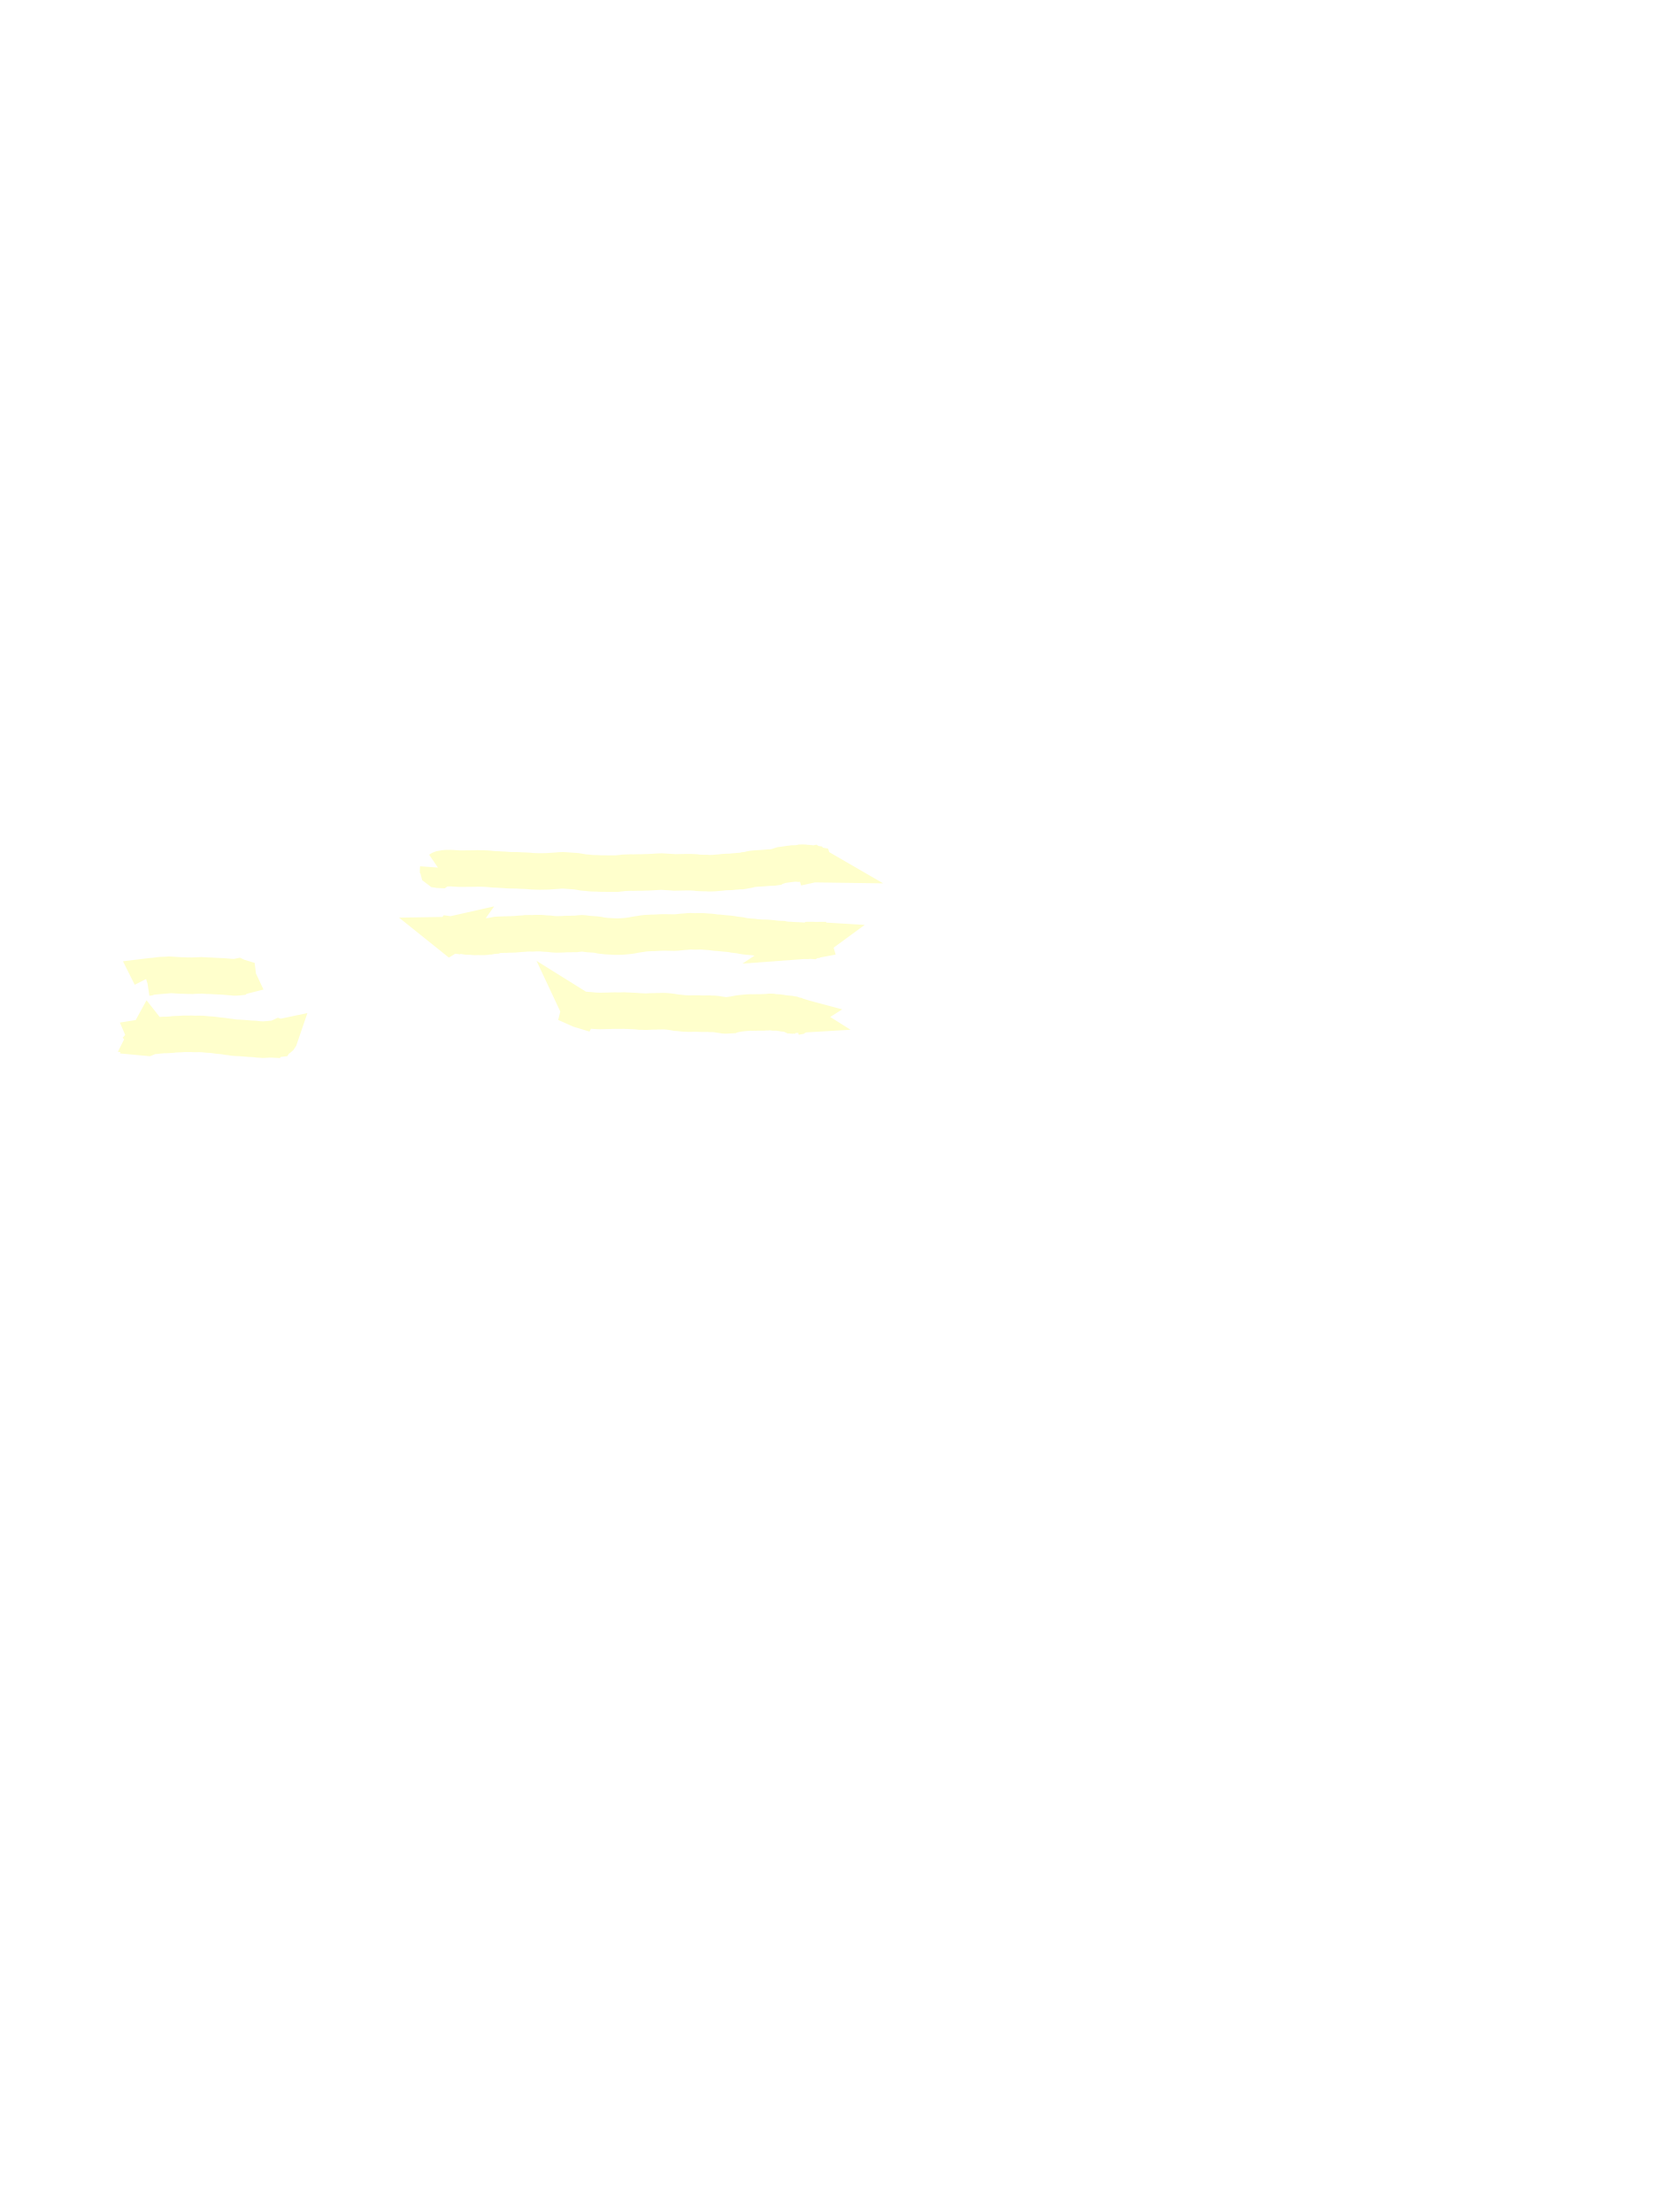
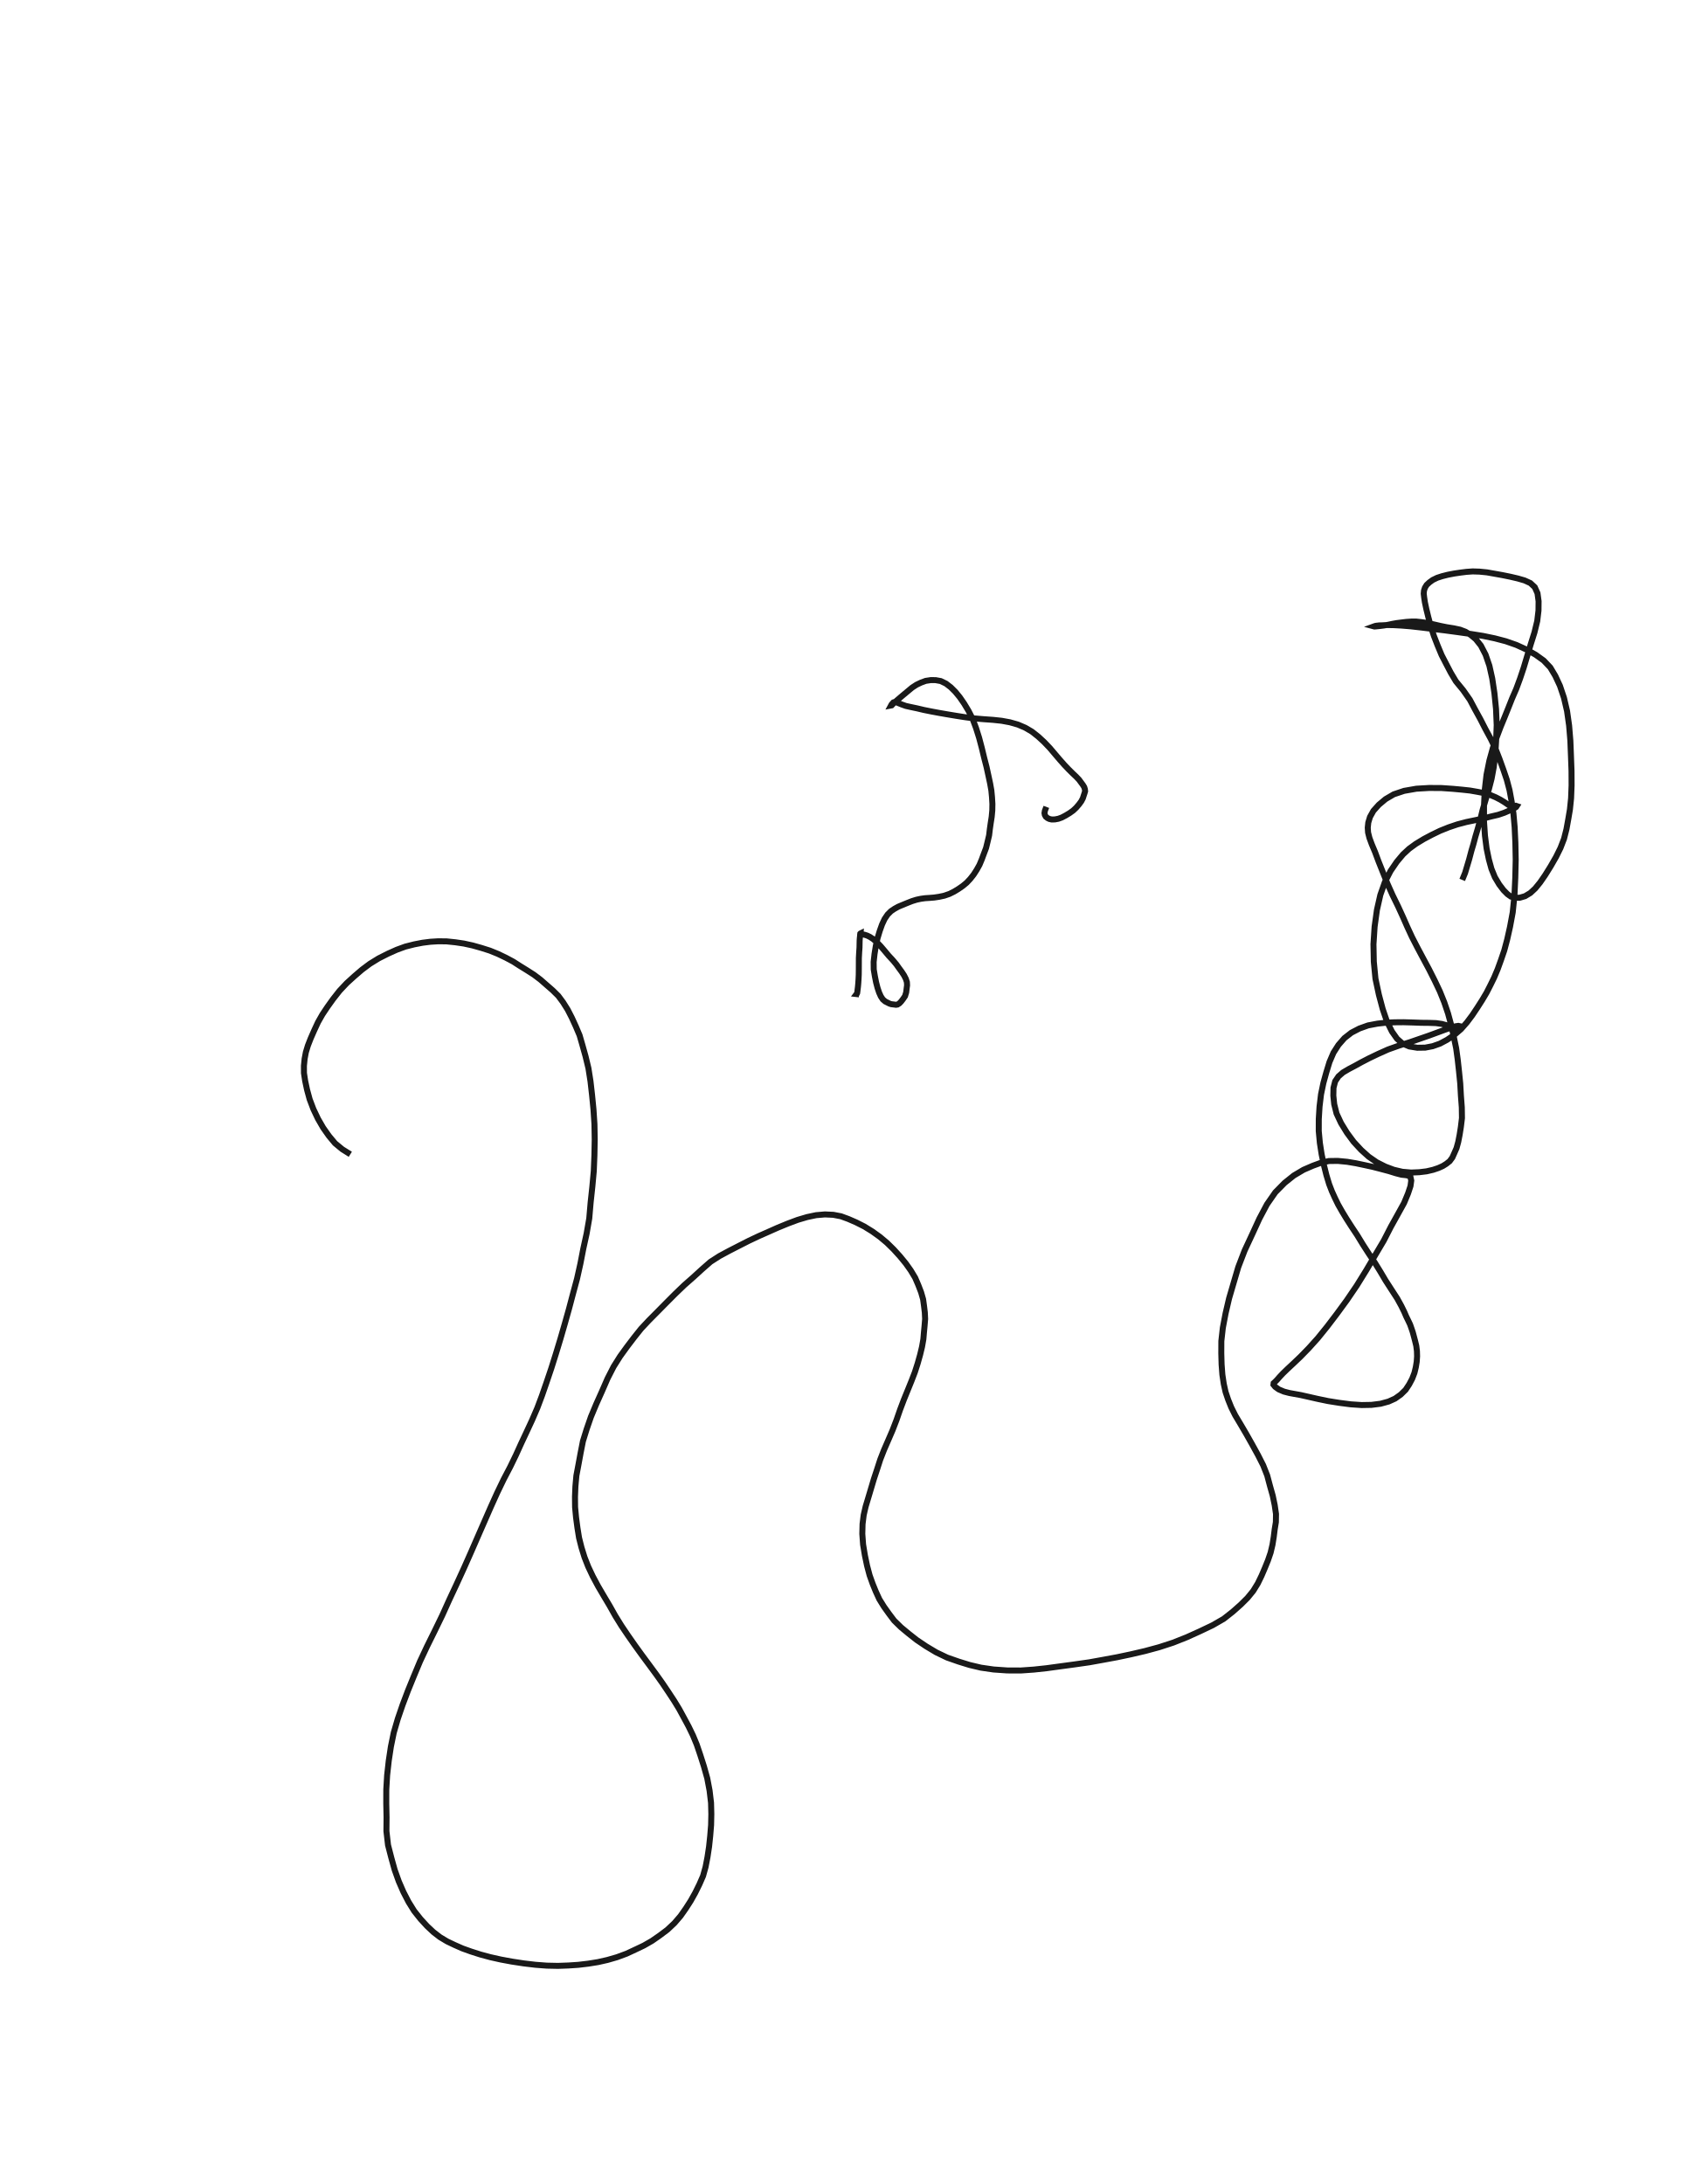
- <svg xmlns="http://www.w3.org/2000/svg" height="790" width="595">
+ <svg xmlns="http://www.w3.org/2000/svg" height="792" width="612">
  <g id="p1" style="display:inline">
-     <polyline style="fill:none;stroke:yellow;stroke-width:13.043;opacity:0.2" points="161.544,333.935 161.544,333.935 161.178,333.948 160.717,333.955 160.835,334.050 160.980,333.963 161.099,333.949 161.228,333.943 161.224,333.868 161.250,333.836 161.295,333.842 161.322,333.803 161.284,333.812 161.378,333.785 161.474,333.787 161.602,333.792 161.896,333.754 162.284,333.796 162.722,333.849 163.173,333.902 163.851,333.948 164.353,333.952 164.570,334.051 164.839,334.130 165.135,334.219 165.607,334.255 166.209,334.369 166.818,334.454 167.512,334.480 168.266,334.501 168.984,334.572 169.656,334.605 170.220,334.592 170.864,334.574 171.703,334.599 172.374,334.594 172.702,334.594 172.996,334.551 173.431,334.543 173.910,334.446 174.391,334.393 174.879,334.393 175.304,334.311 175.745,334.227 176.123,334.187 176.562,334.156 176.943,333.986 177.396,333.898 178.066,333.865 178.653,333.840 179.129,333.821 179.794,333.799 180.396,333.768 180.777,333.786 181.219,333.759 181.733,333.718 182.274,333.718 182.804,333.721 183.297,333.679 183.817,333.678 184.313,333.634 184.840,333.587 185.376,333.540 185.878,333.495 186.518,333.453 187.255,333.412 187.931,333.325 188.509,333.334 189.054,333.308 189.636,333.321 190.157,333.337 190.733,333.304 191.296,333.261 191.861,333.260 192.500,333.263 193.134,333.266 193.794,333.315 194.258,333.373 194.929,333.420 195.932,333.460 196.771,333.558 197.549,333.646 198.143,333.689 198.813,333.719 199.790,333.697 200.611,333.675 201.239,333.657 201.911,333.599 202.536,333.586 203.136,333.583 203.769,333.586 204.444,333.546 205.052,333.549 205.634,333.557 206.300,333.474 207.050,333.378 207.819,333.326 208.613,333.376 209.406,333.487 210.350,333.602 211.379,333.668 212.689,333.759 213.783,333.905 214.585,334.094 215.584,334.214 216.631,334.333 217.753,334.393 218.785,334.446 219.634,334.505 220.613,334.513 221.795,334.478 222.812,334.399 223.683,334.329 224.638,334.224 225.626,334.076 226.574,333.887 227.379,333.754 228.107,333.638 228.870,333.533 229.715,333.384 230.677,333.276 231.676,333.219 232.673,333.169 233.655,333.162 234.667,333.107 235.802,333.038 236.930,333.007 238.185,333.020 239.228,333.039 239.976,333.058 240.855,333.068 241.730,333.024 242.726,332.924 243.633,332.817 244.365,332.761 245.070,332.719 245.851,332.635 246.562,332.596 247.242,332.611 247.567,332.637 248.266,332.654 249.594,332.616 250.713,332.618 251.533,332.674 252.272,332.729 253.047,332.783 253.820,332.832 254.505,332.922 255.127,333.011 255.822,333.092 256.531,333.125 257.244,333.196 257.959,333.268 258.685,333.343 259.493,333.416 260.370,333.490 261.339,333.611 262.238,333.788 263.334,333.913 264.367,334.039 265.150,334.214 266.055,334.366 267.047,334.479 268.144,334.581 269.086,334.640 269.762,334.747 270.512,334.803 271.261,334.863 272.022,334.927 272.784,334.947 273.051,334.931 273.699,334.944 275.081,335.051 276.108,335.166 276.803,335.263 277.344,335.307 277.883,335.343 278.651,335.367 279.362,335.397 279.912,335.527 280.562,335.606 281.332,335.688 282.264,335.718 283.145,335.791 283.985,335.824 284.833,335.852 285.527,335.933 285.997,335.926 286.432,335.955 286.829,335.990 287.280,335.979 287.845,336.009 288.359,336.002 288.804,335.948 289.271,335.938 289.612,335.936 289.704,335.942 289.763,335.907 289.827,335.861 289.927,335.811 290.008,335.762 289.608,335.792 289.696,335.734 290.234,335.731 290.418,335.742 290.399,335.756 290.160,335.771 289.977,335.779 290.165,335.777 290.182,335.836 290.070,335.858 289.992,335.914 289.803,336.092 289.803,336.092 289.803,336.092 " />
-     <polyline style="fill:none;stroke:yellow;stroke-width:13.043;opacity:0.2" points="51.909,349.389 51.909,349.389 52.047,349.279 52.380,349.172 52.652,349.132 52.903,349.104 53.128,349.026 53.358,348.891 53.628,348.809 53.943,348.781 53.885,348.665 54.237,348.622 55.057,348.572 55.693,348.489 56.227,348.425 56.736,348.346 57.492,348.266 58.464,348.231 59.398,348.202 60.333,348.129 61.364,348.185 62.463,348.253 63.544,348.322 64.588,348.384 65.530,348.392 66.387,348.431 67.144,348.469 67.886,348.457 68.606,348.485 69.465,348.423 70.348,348.402 71.082,348.391 71.910,348.340 72.881,348.378 74.106,348.472 75.226,348.489 76.102,348.547 77.030,348.597 78.053,348.642 79.066,348.685 80.203,348.766 81.310,348.853 82.230,348.942 83.027,348.979 83.611,349.058 84.073,349.042 84.447,349.062 84.730,349.042 84.940,349.021 85.013,348.957 85.005,348.897 84.977,348.889 84.951,348.892 84.864,348.852 84.791,348.867 84.817,348.959 84.855,349.038 84.700,349.077 84.700,349.077 84.700,349.077 " />
-     <polyline style="fill:none;stroke:yellow;stroke-width:13.043;opacity:0.2" points="156.504,311.552 156.504,311.552 156.476,311.020 156.495,310.370 156.500,310.337 156.500,310.421 156.527,310.526 156.631,310.605 156.732,310.618 156.822,310.641 156.959,310.648 157.104,310.549 157.281,310.436 157.585,310.318 157.954,310.251 158.355,310.204 158.745,310.117 159.158,310.078 159.604,310.049 160.087,310.067 160.649,310.047 161.305,310.060 162.174,310.117 163.054,310.178 164.050,310.232 165.214,310.234 166.293,310.228 167.237,310.219 168.430,310.206 169.569,310.196 170.526,310.144 171.541,310.181 172.587,310.185 173.598,310.235 174.581,310.288 175.495,310.386 176.554,310.480 177.840,310.522 178.963,310.608 179.981,310.644 180.883,310.719 181.937,310.792 183.450,310.815 184.885,310.840 186.052,310.920 187.326,310.954 188.729,311.032 190.157,311.163 191.469,311.208 192.653,311.242 193.798,311.226 194.831,311.206 195.678,311.187 196.443,311.127 197.351,311.066 198.236,311.008 199.037,310.960 199.896,310.874 200.975,310.831 202.055,310.889 203.020,310.963 204.044,311.033 205.068,311.100 205.879,311.161 206.669,311.296 207.489,311.434 208.220,311.572 208.992,311.647 209.884,311.707 210.753,311.815 211.596,311.880 212.388,311.895 213.252,311.906 214.184,311.968 215.176,311.997 216.128,311.984 217.052,312.015 217.962,312.009 218.867,312.003 219.727,311.999 220.451,311.999 221.054,311.909 221.639,311.857 222.093,311.809 222.760,311.722 224.015,311.671 225.212,311.628 226.122,311.645 227.083,311.626 228.116,311.597 229.109,311.609 229.927,311.579 230.568,311.543 231.245,311.547 232.096,311.505 232.947,311.456 233.742,311.409 234.397,311.364 235.181,311.322 236.273,311.278 237.235,311.333 238.130,311.396 239.232,311.456 240.198,311.518 240.782,311.578 241.379,311.577 242.136,311.562 242.937,311.542 243.766,311.523 244.611,311.509 245.509,311.500 246.536,311.495 247.562,311.541 248.520,311.596 249.191,311.704 250.046,311.757 251.278,311.794 252.214,311.790 252.796,311.827 253.349,311.861 253.864,311.852 254.377,311.837 254.948,311.822 255.577,311.763 256.272,311.704 257.032,311.650 257.852,311.557 258.637,311.466 259.390,311.428 260.201,311.402 260.991,311.378 261.678,311.307 262.358,311.232 263.092,311.197 263.732,311.118 264.288,311.084 264.829,311.099 265.316,311.026 265.713,310.942 266.137,310.812 266.721,310.763 267.374,310.633 268.033,310.454 268.722,310.322 269.415,310.247 270.092,310.186 270.950,310.130 272.150,310.069 273.121,309.997 273.851,309.933 274.603,309.870 275.295,309.842 276.191,309.816 276.767,309.734 276.983,309.601 277.295,309.526 277.587,309.436 278.047,309.309 278.540,309.130 279.112,308.948 279.773,308.869 280.504,308.762 281.234,308.655 281.940,308.550 282.538,308.491 283.204,308.393 284.057,308.375 284.653,308.360 284.951,308.393 285.244,308.337 285.572,308.251 285.930,308.248 286.187,308.205 286.427,308.118 286.649,308.114 286.892,308.120 287.185,308.129 287.509,308.184 287.527,308.200 287.740,308.242 288.389,308.242 288.841,308.298 289.124,308.341 289.424,308.336 289.695,308.372 289.730,308.427 289.851,308.414 290.035,308.440 290.188,308.482 290.314,308.473 290.398,308.507 290.493,308.547 290.508,308.593 290.519,308.590 290.566,308.617 290.477,308.616 290.453,308.666 290.442,308.672 290.481,308.719 290.687,308.758 290.713,308.842 290.716,308.972 290.787,309.213 290.836,309.432 290.776,309.539 290.761,309.632 290.748,309.723 290.694,309.907 290.694,309.907 290.694,309.907 " />
-     <polyline style="fill:none;stroke:yellow;stroke-width:13.043;opacity:0.2" points="207.238,361.043 207.238,361.043 207.033,360.658 206.903,360.382 207.028,360.460 207.011,360.529 207.066,360.554 207.132,360.573 207.158,360.520 207.208,360.532 207.305,360.494 207.358,360.439 207.459,360.472 207.720,360.564 208.133,360.620 208.734,360.667 209.497,360.752 210.344,360.795 211.276,360.878 212.153,360.966 212.924,361.006 213.583,361.038 214.284,361.065 215.088,361.046 215.928,361.024 216.805,361.005 217.769,360.992 218.804,360.938 219.723,360.934 220.621,360.939 221.874,360.943 222.948,360.904 223.615,360.964 224.320,360.978 225.245,361.026 226.387,361.073 227.289,361.125 227.880,361.175 228.536,361.255 229.250,361.251 229.872,361.282 230.450,361.313 230.849,361.302 231.443,361.284 232.384,361.220 233.256,361.203 234.031,361.199 234.759,361.158 235.571,361.161 236.480,361.123 237.328,361.129 238.086,361.187 238.848,361.248 239.627,361.352 240.333,361.457 240.970,361.553 241.594,361.683 242.283,361.719 242.959,361.785 243.554,361.854 244.082,361.922 244.606,361.944 245.067,361.965 245.555,361.987 246.028,362.014 246.548,362.001 247.246,361.985 247.853,361.975 248.239,361.973 248.694,361.973 249.299,361.974 249.959,362.022 250.525,362.031 250.807,362.039 251.234,362.039 251.996,362.032 252.688,362.028 253.284,362.026 253.637,362.075 254.053,362.079 254.705,362.075 255.305,362.120 255.802,362.167 256.334,362.255 256.873,362.351 257.526,362.440 258.171,362.528 258.647,362.616 259.126,362.644 259.671,362.620 260.213,362.590 260.696,362.564 260.802,362.491 261.183,362.440 262.044,362.339 262.767,362.175 263.455,362.045 264.169,361.924 264.874,361.851 265.409,361.792 266.000,361.740 266.671,361.682 267.374,361.616 268.105,361.594 268.765,361.617 269.354,361.598 269.920,361.612 270.418,361.578 270.936,361.580 271.278,361.584 271.648,361.584 272.134,361.582 272.493,361.580 272.747,361.532 272.982,361.526 273.293,361.523 273.874,361.520 274.397,361.472 274.663,361.423 274.973,361.386 275.308,361.389 275.651,361.398 275.976,361.455 276.067,361.528 276.402,361.574 277.214,361.570 277.922,361.609 278.488,361.697 278.939,361.741 279.377,361.827 279.841,361.911 280.361,361.948 280.893,362.023 281.347,362.104 281.692,362.091 281.923,362.114 282.142,362.184 282.468,362.217 282.726,362.254 282.957,362.379 283.082,362.428 283.139,362.464 282.599,362.496 282.691,362.540 283.426,362.515 283.767,362.579 283.990,362.619 284.037,362.648 284.130,362.650 284.247,362.686 284.388,362.731 284.533,362.776 284.587,362.868 284.637,362.913 284.762,362.946 284.697,362.987 284.465,363.018 284.322,363.050 284.211,363.115 283.992,363.158 283.992,363.158 283.992,363.158 " />
-     <polyline style="fill:none;stroke:yellow;stroke-width:13.043;opacity:0.2" points="54.397,371.308 54.397,371.308 54.122,370.054 53.314,369.027 52.976,369.645 52.986,369.984 52.854,370.219 52.450,370.398 52.377,370.567 52.589,370.586 52.616,370.575 52.564,370.517 52.622,370.451 52.632,370.393 52.450,370.351 52.322,370.325 52.227,370.312 52.146,370.311 52.108,370.317 52.112,370.326 52.046,370.337 52.042,370.345 52.091,370.351 52.238,370.323 52.325,370.314 52.395,370.311 52.562,370.309 52.885,370.220 53.244,370.162 53.655,370.067 54.257,369.976 55.068,369.934 55.785,369.901 56.284,369.828 56.804,369.759 57.395,369.727 58.046,369.653 58.694,369.620 59.218,369.636 59.734,369.612 60.345,369.578 60.888,369.537 61.471,369.496 62.075,369.407 63.019,369.357 64.389,369.311 65.711,369.221 66.947,369.230 68.229,369.208 69.520,369.272 70.890,369.251 72.138,369.263 73.238,369.366 74.280,369.470 75.295,369.524 76.237,369.612 77.129,369.739 78.037,369.864 78.940,369.940 79.896,370.050 80.728,370.168 81.400,370.284 82.112,370.346 82.800,370.454 83.253,370.529 83.744,370.587 84.421,370.645 85.276,370.663 86.281,370.725 87.317,370.803 88.329,370.888 89.258,370.975 90.144,371.016 90.923,371.050 91.622,371.130 92.263,371.213 92.986,371.247 93.559,371.280 93.925,371.312 94.360,371.295 94.762,371.275 95.132,371.258 95.377,371.200 95.612,371.190 95.871,371.189 96.122,371.193 96.337,371.155 96.429,371.160 96.452,371.123 96.670,371.084 97.147,371.037 97.697,370.988 98.217,370.947 98.741,370.953 99.174,370.922 99.470,370.841 99.714,370.759 99.798,370.714 99.835,370.682 99.885,370.609 99.901,370.562 99.836,370.575 99.733,370.550 99.639,370.567 99.517,370.521 99.362,370.593 99.204,370.649 99.006,370.746 98.893,370.949 98.799,371.095 98.548,371.126 98.090,371.144 97.417,371.202 97.417,371.202 " />
-     <rect x="0" y="0" width="595" height="790" fill-opacity="0" />
+     <polyline style="fill:none;stroke:black;stroke-width:2.174;opacity:0.9" points="311.551,360.617 311.165,360.550 310.586,360.486 310.688,360.353 310.718,360.291 310.801,360.102 310.874,359.620 310.966,358.836 311.097,357.768 311.209,356.497 311.302,355.084 311.378,353.460 311.399,351.550 311.410,349.505 311.418,347.436 311.524,345.405 311.648,343.608 311.676,342.223 311.696,341.107 311.766,340.181 311.850,339.406 311.891,338.820 311.929,338.583 312.011,338.501 312.055,338.478 312.050,338.573 312.064,338.721 312.134,338.802 312.228,338.857 312.497,338.876 312.992,338.869 313.569,338.999 314.414,339.268 315.420,339.758 316.627,340.550 317.988,341.735 319.344,343.156 320.749,344.801 322.207,346.551 323.739,348.201 325.007,349.718 326.004,351.120 326.946,352.397 327.802,353.698 328.456,354.980 328.838,356.176 328.895,357.315 328.737,358.501 328.576,359.863 328.161,361.229 327.418,362.322 326.728,363.213 326.107,363.855 325.430,364.283 324.862,364.368 324.418,364.304 323.850,364.234 323.198,364.159 322.532,363.949 321.845,363.606 320.969,363.162 320.097,362.408 319.380,361.325 318.755,359.939 318.187,358.237 317.660,356.227 317.215,353.971 316.810,351.541 316.780,348.827 317.103,345.919 317.570,343.012 318.183,340.254 318.977,337.613 319.825,335.239 320.753,333.257 321.852,331.634 323.070,330.416 324.344,329.559 325.697,328.809 327.229,328.169 328.939,327.466 330.705,326.771 332.316,326.270 333.857,325.940 335.411,325.722 337.063,325.614 338.741,325.477 340.542,325.207 342.423,324.799 344.232,324.174 345.906,323.348 347.495,322.384 349.068,321.298 350.521,320.095 351.818,318.709 353.058,317.134 354.153,315.426 355.156,313.633 355.948,311.746 356.701,309.728 357.538,307.507 358.114,305.166 358.645,302.920 358.907,300.709 359.224,298.494 359.582,296.200 359.797,293.887 359.836,291.552 359.693,289.096 359.459,286.637 359.011,284.120 358.398,281.266 357.703,278.089 356.848,274.783 355.991,271.227 355.025,267.567 353.896,263.995 352.648,260.657 351.178,257.775 349.604,255.160 347.998,252.829 346.378,250.857 344.724,249.217 343.005,247.897 341.118,246.981 339.253,246.641 337.458,246.633 335.652,246.908 333.957,247.535 332.318,248.317 330.730,249.351 329.255,250.580 327.784,251.806 326.374,252.988 325.005,254.175 323.911,255.153 323.306,255.792 323.081,255.834 323.288,255.451 323.660,255.038 323.967,254.703 324.412,254.562 325.100,254.712 325.930,255.049 326.989,255.478 328.471,256.003 330.363,256.422 332.557,256.884 334.974,257.456 337.691,258.001 340.680,258.558 343.772,259.093 346.856,259.604 350.005,260.094 353.326,260.526 356.737,260.811 360.028,261.042 363.182,261.377 366.198,261.933 369.100,262.761 371.778,263.912 374.173,265.318 376.401,267.072 378.551,269.050 380.629,271.220 382.539,273.471 384.313,275.551 385.969,277.416 387.483,279.010 388.918,280.429 390.214,281.655 391.253,282.751 392.004,283.773 392.630,284.615 393.137,285.442 393.375,286.218 393.448,286.933 393.231,287.670 392.955,288.504 392.642,289.478 392.064,290.581 391.229,291.715 390.234,292.877 389.127,293.928 387.805,294.871 386.361,295.742 384.979,296.465 383.724,296.918 382.471,297.154 381.302,297.171 380.457,296.971 379.807,296.649 379.207,296.164 378.851,295.522 378.729,294.862 378.873,293.992 379.399,292.605 379.399,292.605 " />
+     <polyline style="fill:none;stroke:black;stroke-width:2.174;opacity:0.9" points="530.197,319.087 531.226,316.565 532.681,311.708 533.531,308.502 534.263,306.044 534.956,303.443 535.854,300.425 536.747,297.165 537.584,293.747 538.646,290.139 539.829,286.302 540.838,282.390 541.617,278.202 542.179,273.593 542.489,268.521 542.696,262.949 542.451,257.119 541.872,251.393 541.076,246.051 540.043,241.413 538.664,237.407 536.963,234.119 535.117,231.801 533.259,230.251 531.386,229.097 529.379,228.335 527.122,227.854 524.563,227.446 522.240,226.977 520.319,226.528 518.639,226.157 517.020,225.845 515.203,225.588 513.435,225.398 511.711,225.408 509.904,225.527 508.101,225.746 506.423,225.958 504.834,226.242 503.327,226.565 501.785,226.825 500.296,227.013 499.102,227.136 498.374,227.194 498.205,227.149 498.460,227.057 498.810,226.957 499.149,226.904 499.552,226.865 500.084,226.797 501.185,226.768 502.968,226.663 505.334,226.700 508.216,226.857 511.511,227.129 515.252,227.548 519.412,228.062 523.941,228.609 528.564,229.230 533.120,229.870 537.757,230.611 542.016,231.495 545.987,232.538 549.846,233.884 553.455,235.537 556.770,237.408 559.722,239.525 562.113,242.035 563.940,245.091 565.624,248.704 567.080,253.027 568.204,257.864 568.949,263.106 569.403,268.603 569.619,274.079 569.822,279.565 569.848,284.777 569.664,289.476 569.245,293.545 568.626,297.176 567.987,300.701 567.105,304.175 565.820,307.507 564.218,310.737 562.271,314.133 560.262,317.359 558.424,320.020 556.657,322.189 554.901,323.821 552.966,324.986 551.008,325.556 549.237,325.564 547.803,325.118 546.583,324.233 545.179,322.817 543.606,320.747 542.028,318.096 540.783,315.041 539.849,311.642 539.035,307.715 538.434,303.028 538.084,297.787 538.088,292.269 538.355,286.560 539.003,280.959 540.038,275.840 541.299,271.278 542.720,267.271 544.100,263.618 545.521,260.176 546.874,256.817 548.248,253.349 549.786,249.804 551.176,246.038 552.485,242.121 553.729,237.967 555.024,233.665 556.385,229.352 557.392,225.211 557.847,221.402 557.882,218.026 557.488,215.137 556.500,212.933 554.903,211.449 552.789,210.485 550.337,209.777 547.631,209.144 544.776,208.563 541.917,208.051 539.125,207.557 536.445,207.293 533.989,207.216 531.717,207.375 529.525,207.649 527.268,207.985 524.941,208.433 522.885,208.954 521.110,209.532 519.501,210.313 518.267,211.211 517.298,212.116 516.675,213.126 516.334,214.175 516.229,215.276 516.385,216.617 516.653,218.388 517.155,220.757 517.873,223.697 518.767,227.029 519.892,230.530 521.259,234.047 522.728,237.566 524.438,240.879 526.061,243.985 527.908,247.079 530.526,250.270 532.961,253.748 534.818,257.243 536.768,260.792 538.632,264.428 540.544,267.947 542.252,271.492 543.719,275.256 545.107,279.112 546.351,282.765 547.352,286.568 548.105,290.633 548.755,294.939 549.199,299.926 549.463,305.590 549.586,311.816 549.432,318.330 549.130,324.801 548.500,330.874 547.525,336.108 546.496,340.683 545.429,344.689 544.232,348.186 543.043,351.462 541.752,354.531 540.391,357.305 539.027,359.979 537.409,362.702 535.666,365.432 533.846,368.156 531.867,370.797 529.750,373.209 527.304,375.308 524.702,377.078 522.115,378.461 519.478,379.391 516.749,379.911 513.901,379.955 511.023,379.487 508.561,378.451 506.554,376.687 504.707,374.068 502.900,370.430 501.365,365.931 499.970,360.708 498.731,354.902 498.132,348.737 498.009,342.413 498.425,336.042 499.267,329.971 500.502,324.532 502.162,319.830 504.200,315.860 506.468,312.534 508.720,309.841 510.926,307.799 513.389,306.004 516.299,304.242 519.242,302.688 522.151,301.278 525.282,300.020 528.468,298.944 531.727,298.089 534.958,297.421 537.913,296.799 540.621,296.095 543.243,295.484 545.429,294.743 547.259,293.950 548.814,293.239 549.735,292.655 549.963,292.306 549.627,292.194 549.091,292.336 548.616,292.504 548.280,292.590 547.710,292.397 546.760,291.759 545.520,290.909 544.069,290.021 542.365,289.138 540.397,288.303 538.174,287.621 535.715,287.146 533.031,286.678 530.105,286.360 526.747,286.053 522.717,285.775 518.235,285.744 513.579,286.013 509.128,286.791 505.377,288.047 502.410,289.784 499.952,291.840 497.990,294.035 496.745,296.269 496.130,298.310 495.938,300.154 496.053,301.901 496.545,303.851 497.380,306.119 498.567,308.943 499.853,312.391 501.376,316.199 503.025,320.327 504.928,324.581 506.946,328.710 508.675,332.482 510.272,336.114 511.965,339.764 513.871,343.477 515.943,347.374 518.137,351.465 520.215,355.585 522.079,359.514 523.684,363.489 525.041,367.500 526.151,371.567 527.113,375.876 527.996,380.145 528.553,384.205 529.025,388.474 529.474,392.938 529.716,397.293 530.038,401.569 530.096,405.468 529.700,408.708 529.255,411.499 528.746,414.108 528.131,416.344 527.329,418.180 526.609,419.780 525.651,421.078 524.433,422.045 523.131,422.858 521.544,423.574 519.623,424.217 517.288,424.761 514.624,425.088 511.677,425.209 508.475,424.932 505.352,424.194 502.301,423.048 499.186,421.472 496.251,419.441 493.549,417.012 490.843,414.091 488.388,410.764 486.261,407.298 484.620,403.801 483.773,400.414 483.459,397.330 483.516,394.488 484.121,392.123 485.334,390.328 486.940,388.931 488.930,387.751 491.214,386.547 493.701,385.175 496.475,383.739 499.684,382.204 503.314,380.578 507.237,379.184 511.165,377.958 514.669,376.746 518.081,375.568 521.335,374.371 524.021,373.382 526.137,372.681 527.672,372.187 528.770,372.018 529.471,372.173 529.656,372.481 529.325,372.737 528.816,372.896 528.470,372.989 528.249,373.023 528.188,372.977 528.232,372.936 528.017,372.825 527.024,372.524 525.054,371.941 522.806,371.318 520.670,371.016 518.305,370.934 515.379,370.904 512.121,370.787 508.852,370.695 505.735,370.725 502.760,370.849 499.474,371.204 496.052,371.853 492.897,372.986 490.024,374.480 487.475,376.464 485.318,378.938 483.504,381.772 482.053,385.156 480.904,388.917 479.851,392.738 478.993,396.864 478.457,401.293 478.180,405.813 478.170,410.174 478.572,414.465 479.213,418.573 480.023,422.440 480.938,426.106 481.924,429.390 482.943,432.025 484.005,434.369 485.199,436.826 486.637,439.350 488.211,441.943 490.027,444.784 492.094,447.892 494.159,451.276 496.324,454.636 498.498,457.896 500.521,461.173 502.407,464.367 504.546,467.681 506.628,470.886 508.115,473.594 509.186,475.774 509.908,477.454 510.627,478.911 511.289,480.312 511.771,481.670 512.249,483.083 512.665,484.622 513.098,486.266 513.531,488.052 513.770,489.944 513.826,491.846 513.691,493.796 513.368,495.779 512.865,497.864 512.049,499.984 510.958,502.041 509.662,504.000 507.901,505.725 505.824,507.194 503.465,508.260 500.570,509.048 497.272,509.461 493.743,509.526 489.775,509.260 485.649,508.727 481.540,508.073 477.791,507.293 474.396,506.522 471.593,505.892 469.405,505.502 467.510,505.155 465.551,504.645 463.667,503.846 462.375,502.917 461.750,502.139 461.812,501.590 462.303,501.135 463.000,500.437 463.946,499.352 465.189,498.029 466.848,496.424 468.982,494.433 471.537,492.000 474.555,488.904 477.825,485.273 481.223,481.071 484.739,476.450 488.347,471.513 491.950,466.214 495.395,460.652 498.636,455.155 501.753,449.888 504.342,444.844 506.849,440.336 509.104,436.256 510.543,432.799 511.436,430.114 511.707,428.125 511.445,426.910 510.720,426.338 509.680,426.152 508.184,425.997 506.186,425.483 503.627,424.693 500.672,423.905 497.646,423.128 494.650,422.477 491.680,421.852 488.466,421.310 485.059,420.986 481.819,421.033 478.930,421.679 476.045,422.734 472.649,424.204 469.144,426.283 465.790,428.962 462.440,432.365 459.389,436.753 456.649,441.924 454.071,447.532 451.297,453.489 448.983,459.506 447.276,465.317 445.658,470.842 444.390,476.272 443.393,481.502 442.849,486.325 442.832,490.791 442.942,494.781 443.222,498.497 443.729,501.856 444.385,504.800 445.325,507.577 446.445,510.362 447.885,513.246 449.750,516.372 451.832,519.920 454.014,523.783 456.137,527.653 458.024,531.368 459.479,535.055 460.476,538.810 461.485,542.398 462.201,545.838 462.670,549.040 462.624,551.978 462.188,554.649 461.854,557.334 461.400,560.162 460.712,563.059 459.764,565.832 458.645,568.587 457.432,571.417 456.077,574.209 454.405,576.933 452.327,579.476 449.886,581.903 446.974,584.484 443.701,587.056 439.678,589.377 435.025,591.593 430.255,593.748 425.362,595.685 420.306,597.335 415.198,598.718 410.042,599.919 405.039,600.976 400.105,601.888 395.015,602.807 389.688,603.571 384.347,604.291 379.452,604.958 374.808,605.456 370.112,605.786 365.192,605.763 360.261,605.420 355.702,604.757 351.599,603.791 347.586,602.554 343.410,601.092 339.456,599.195 335.762,596.984 332.372,594.700 329.460,592.405 326.701,590.119 324.226,587.698 322.332,585.188 320.528,582.657 318.842,579.943 317.548,577.127 316.412,574.330 315.315,571.266 314.398,567.813 313.606,564.042 312.949,560.086 312.668,556.227 312.758,552.664 313.166,549.421 313.877,546.322 314.831,543.153 315.825,539.830 316.872,536.316 318.033,532.818 319.174,529.286 320.538,525.801 322.073,522.275 323.637,518.652 325.075,514.920 326.372,511.184 327.726,507.607 329.123,504.175 330.483,500.821 331.711,497.639 332.734,494.455 333.618,491.324 334.326,488.376 334.803,485.678 335.012,483.221 335.242,480.780 335.446,478.300 335.331,475.959 335.051,473.650 334.712,471.173 333.985,468.641 332.992,466.056 331.837,463.373 330.247,460.724 328.439,458.175 326.330,455.602 324.016,453.055 321.609,450.692 319.034,448.533 316.245,446.534 313.337,444.746 310.433,443.279 307.616,442.052 304.944,441.072 302.161,440.537 299.108,440.393 295.919,440.666 292.649,441.357 289.227,442.370 285.645,443.710 282.047,445.187 278.583,446.728 275.074,448.280 271.475,449.978 267.939,451.780 264.365,453.614 260.912,455.470 257.635,457.574 254.590,460.241 251.399,463.154 248.080,466.075 244.872,469.158 241.636,472.405 238.402,475.683 235.248,478.860 232.431,481.870 229.926,485.014 227.391,488.344 224.865,491.833 222.496,495.599 220.310,499.870 218.271,504.543 216.187,509.193 214.261,513.813 212.694,518.348 211.368,522.618 210.520,526.932 209.745,531.134 208.988,535.146 208.636,539.065 208.487,542.787 208.522,546.534 208.877,550.306 209.377,554.058 209.957,557.659 210.846,561.189 211.937,564.699 213.276,568.113 214.936,571.629 216.858,575.219 218.938,578.765 221.033,582.286 223.085,585.935 225.359,589.604 227.727,593.110 230.132,596.548 232.716,600.129 235.421,603.784 237.909,607.169 240.228,610.429 242.416,613.681 244.440,616.764 246.247,619.717 247.937,622.828 249.684,626.074 251.272,629.355 252.639,632.665 253.906,636.389 255.232,640.539 256.445,644.868 257.294,649.353 257.818,653.754 257.923,657.846 257.837,661.839 257.514,665.811 257.104,669.661 256.535,673.415 255.842,677.005 254.927,680.290 253.595,683.346 252.091,686.385 250.467,689.293 248.680,692.081 246.760,694.816 244.553,697.383 242.011,699.784 239.196,701.896 236.408,703.832 233.450,705.529 230.378,706.989 227.180,708.475 223.733,709.750 220.268,710.751 216.841,711.527 213.305,712.094 209.702,712.521 206.114,712.760 202.320,712.900 198.255,712.814 194.131,712.500 189.895,711.996 185.616,711.345 181.561,710.592 177.801,709.750 174.180,708.774 170.764,707.681 167.667,706.571 164.846,705.325 162.096,704.014 159.533,702.475 157.127,700.619 154.847,698.478 152.484,695.898 150.182,693.001 148.166,689.763 146.275,686.113 144.599,682.264 143.117,678.121 141.894,673.725 140.695,669.079 140.117,664.040 140.163,659.000 140.055,653.988 140.067,648.933 140.371,643.778 140.957,638.524 141.734,633.399 142.776,628.315 144.244,623.291 145.971,618.262 147.919,613.102 150.046,607.881 152.284,602.516 154.827,597.084 157.566,591.548 160.342,585.832 162.919,580.126 165.534,574.535 168.147,568.834 170.713,563.051 173.180,557.400 175.615,551.830 177.977,546.441 180.260,541.388 182.627,536.475 185.017,531.901 187.094,527.607 188.985,523.439 190.936,519.281 192.932,514.981 194.834,510.569 196.517,506.092 198.176,501.308 199.915,496.159 201.564,490.920 203.198,485.551 204.757,480.160 206.274,474.783 207.740,469.238 209.231,463.714 210.450,458.246 211.505,452.815 212.703,447.358 213.663,441.839 214.156,436.111 214.776,430.370 215.300,424.675 215.531,418.903 215.640,413.184 215.542,407.662 215.190,402.308 214.676,397.101 214.108,392.109 213.359,387.364 212.315,383.058 211.211,379.104 210.156,375.449 208.780,372.199 207.345,369.068 205.836,366.128 204.168,363.476 202.436,361.142 200.373,359.105 198.159,357.178 195.955,355.249 193.614,353.483 191.080,351.858 188.503,350.268 186.089,348.717 183.460,347.317 180.584,345.935 177.637,344.735 174.535,343.750 171.345,342.854 168.189,342.164 165.107,341.706 161.955,341.380 158.898,341.343 156.025,341.520 153.225,341.874 150.202,342.457 146.949,343.281 143.880,344.400 140.707,345.822 137.312,347.536 134.091,349.521 131.239,351.656 128.505,354.006 125.743,356.510 123.127,359.295 120.787,362.270 118.722,365.155 116.897,367.891 115.298,370.714 113.923,373.679 112.669,376.534 111.639,379.163 110.901,381.595 110.455,383.954 110.203,386.500 110.213,389.119 110.647,391.967 111.324,395.140 112.274,398.627 113.639,402.226 115.295,405.707 117.166,408.955 119.280,411.955 121.480,414.591 124.089,416.750 127.026,418.590 127.026,418.590 " />
+     <rect x="0" y="0" width="612" height="792" fill-opacity="0" />
  </g>
</svg>
